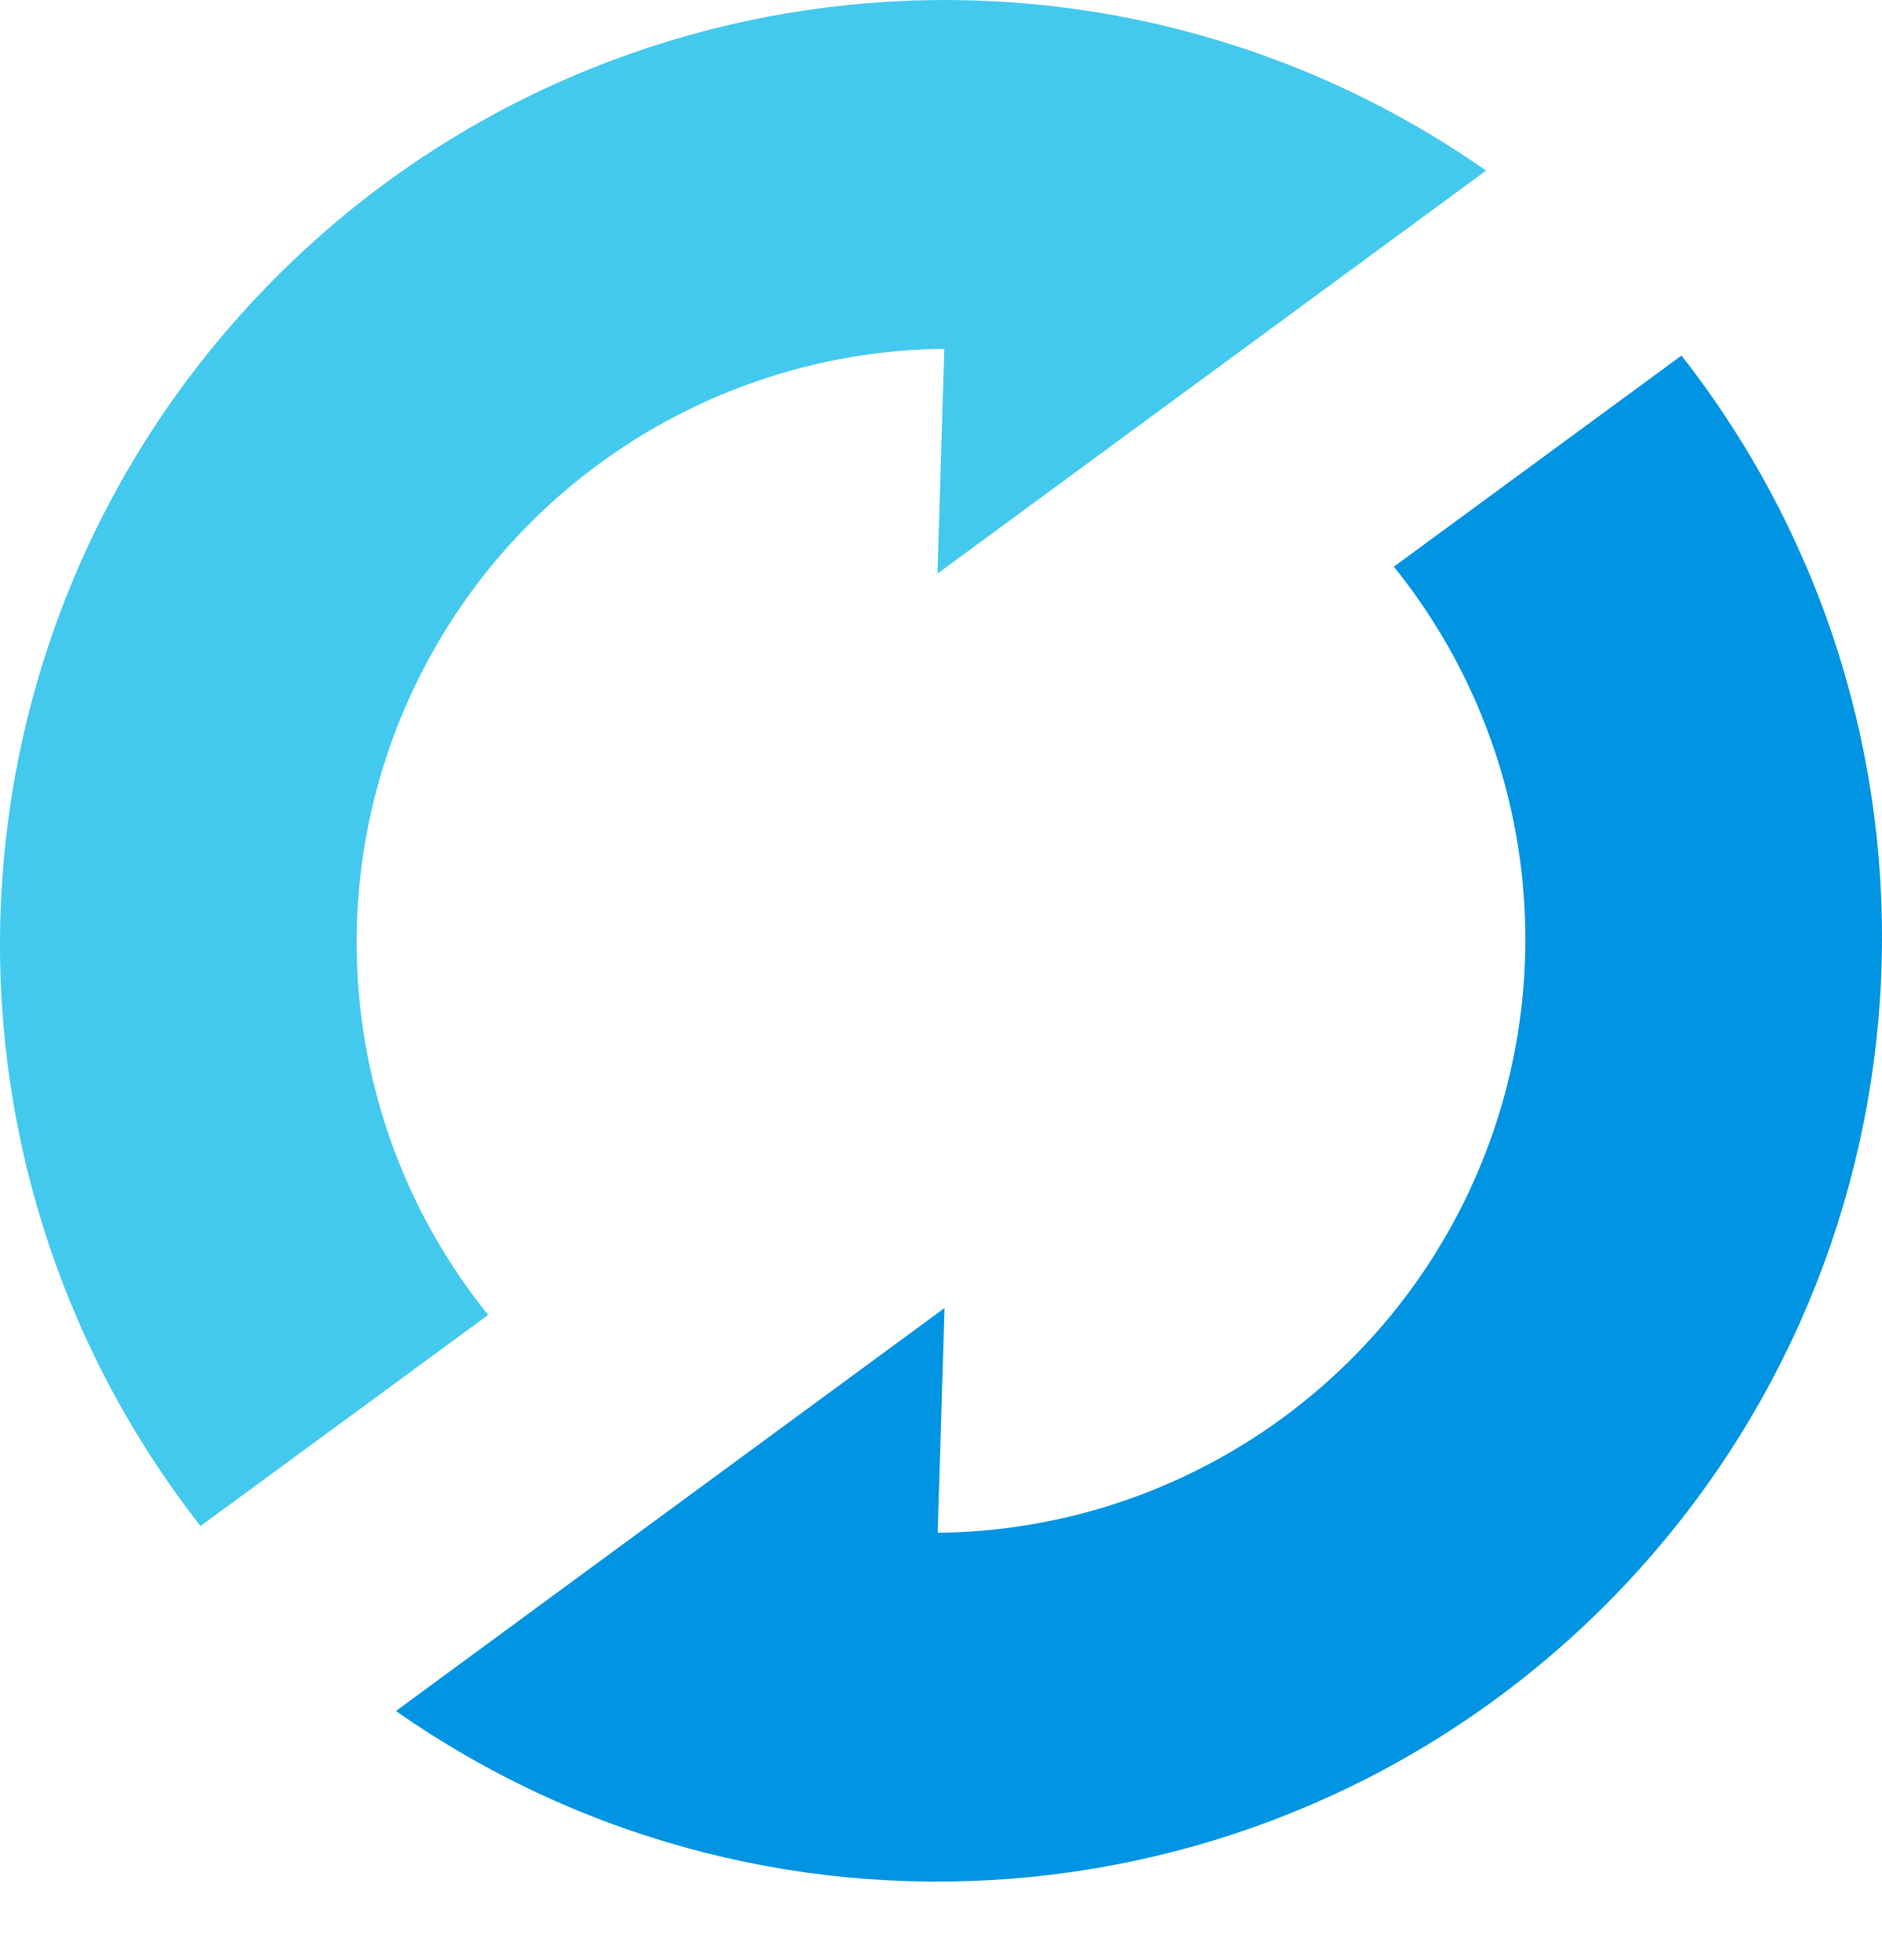
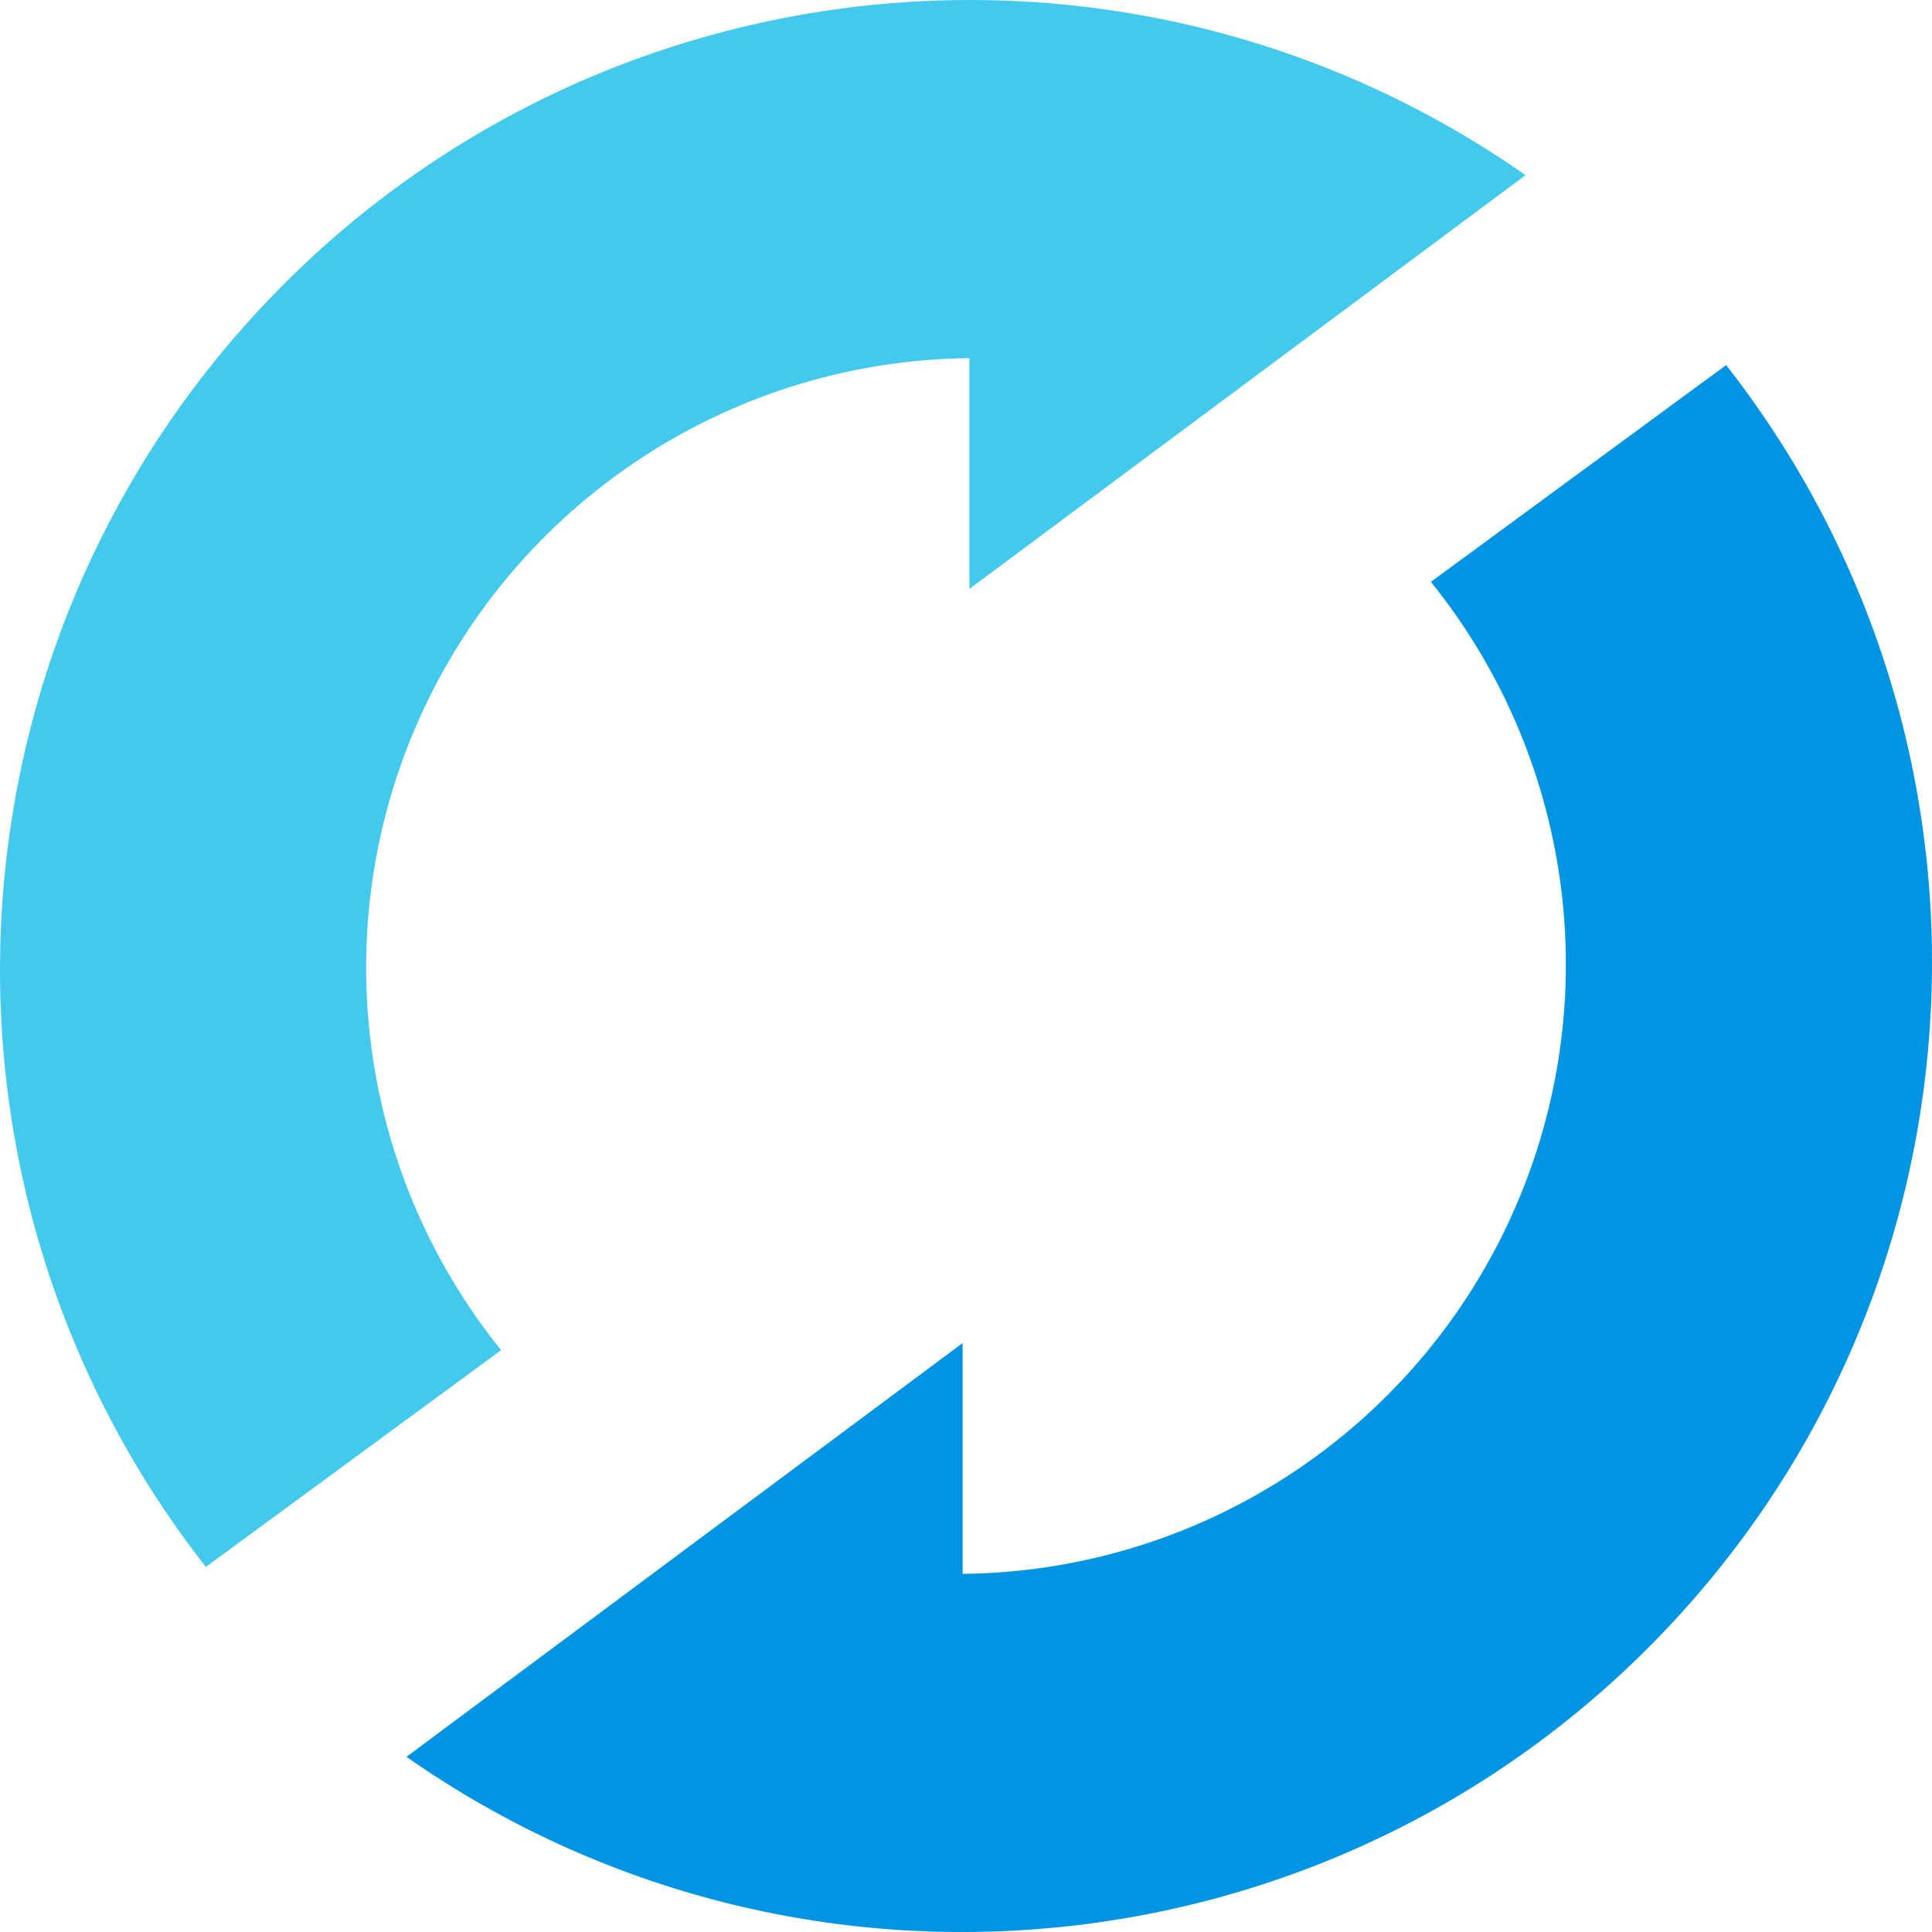
- <svg xmlns="http://www.w3.org/2000/svg" width="24" height="25" viewBox="0 0 24 25" fill="none">
-   <path d="M18.951 2.176C14.063 -1.243 7.409 -0.571 3.305 3.757C-0.8 8.086 -1.118 14.766 2.557 19.465L6.225 16.772C4.404 14.513 4.034 11.412 5.273 8.788C6.512 6.164 9.141 4.479 12.042 4.449L11.955 7.316L18.951 2.176Z" fill="#43C9ED" />
-   <path d="M5.049 21.824C9.937 25.244 16.591 24.571 20.695 20.243C24.8 15.914 25.118 9.234 21.443 4.535L17.775 7.228C19.596 9.487 19.966 12.588 18.727 15.212C17.488 17.835 14.859 19.521 11.958 19.551L12.045 16.684L5.049 21.824Z" fill="#0194E2" />
+ <svg xmlns="http://www.w3.org/2000/svg" width="24" height="24" viewBox="0 0 24 24" fill="none">
+   <path d="M18.951 2.176C14.063 -1.243 7.409 -0.571 3.305 3.757C-0.8 8.086 -1.118 14.766 2.557 19.465L6.225 16.772C4.404 14.513 4.034 11.412 5.273 8.788C6.512 6.164 9.141 4.479 12.042 4.449V7.316Z" fill="#43C9ED" />
+   <path d="M5.049 21.824C9.937 25.244 16.591 24.571 20.695 20.243C24.8 15.914 25.118 9.234 21.443 4.535L17.775 7.228C19.596 9.487 19.966 12.588 18.727 15.212C17.488 17.835 14.859 19.521 11.958 19.551V16.684Z" fill="#0194E2" />
</svg>
